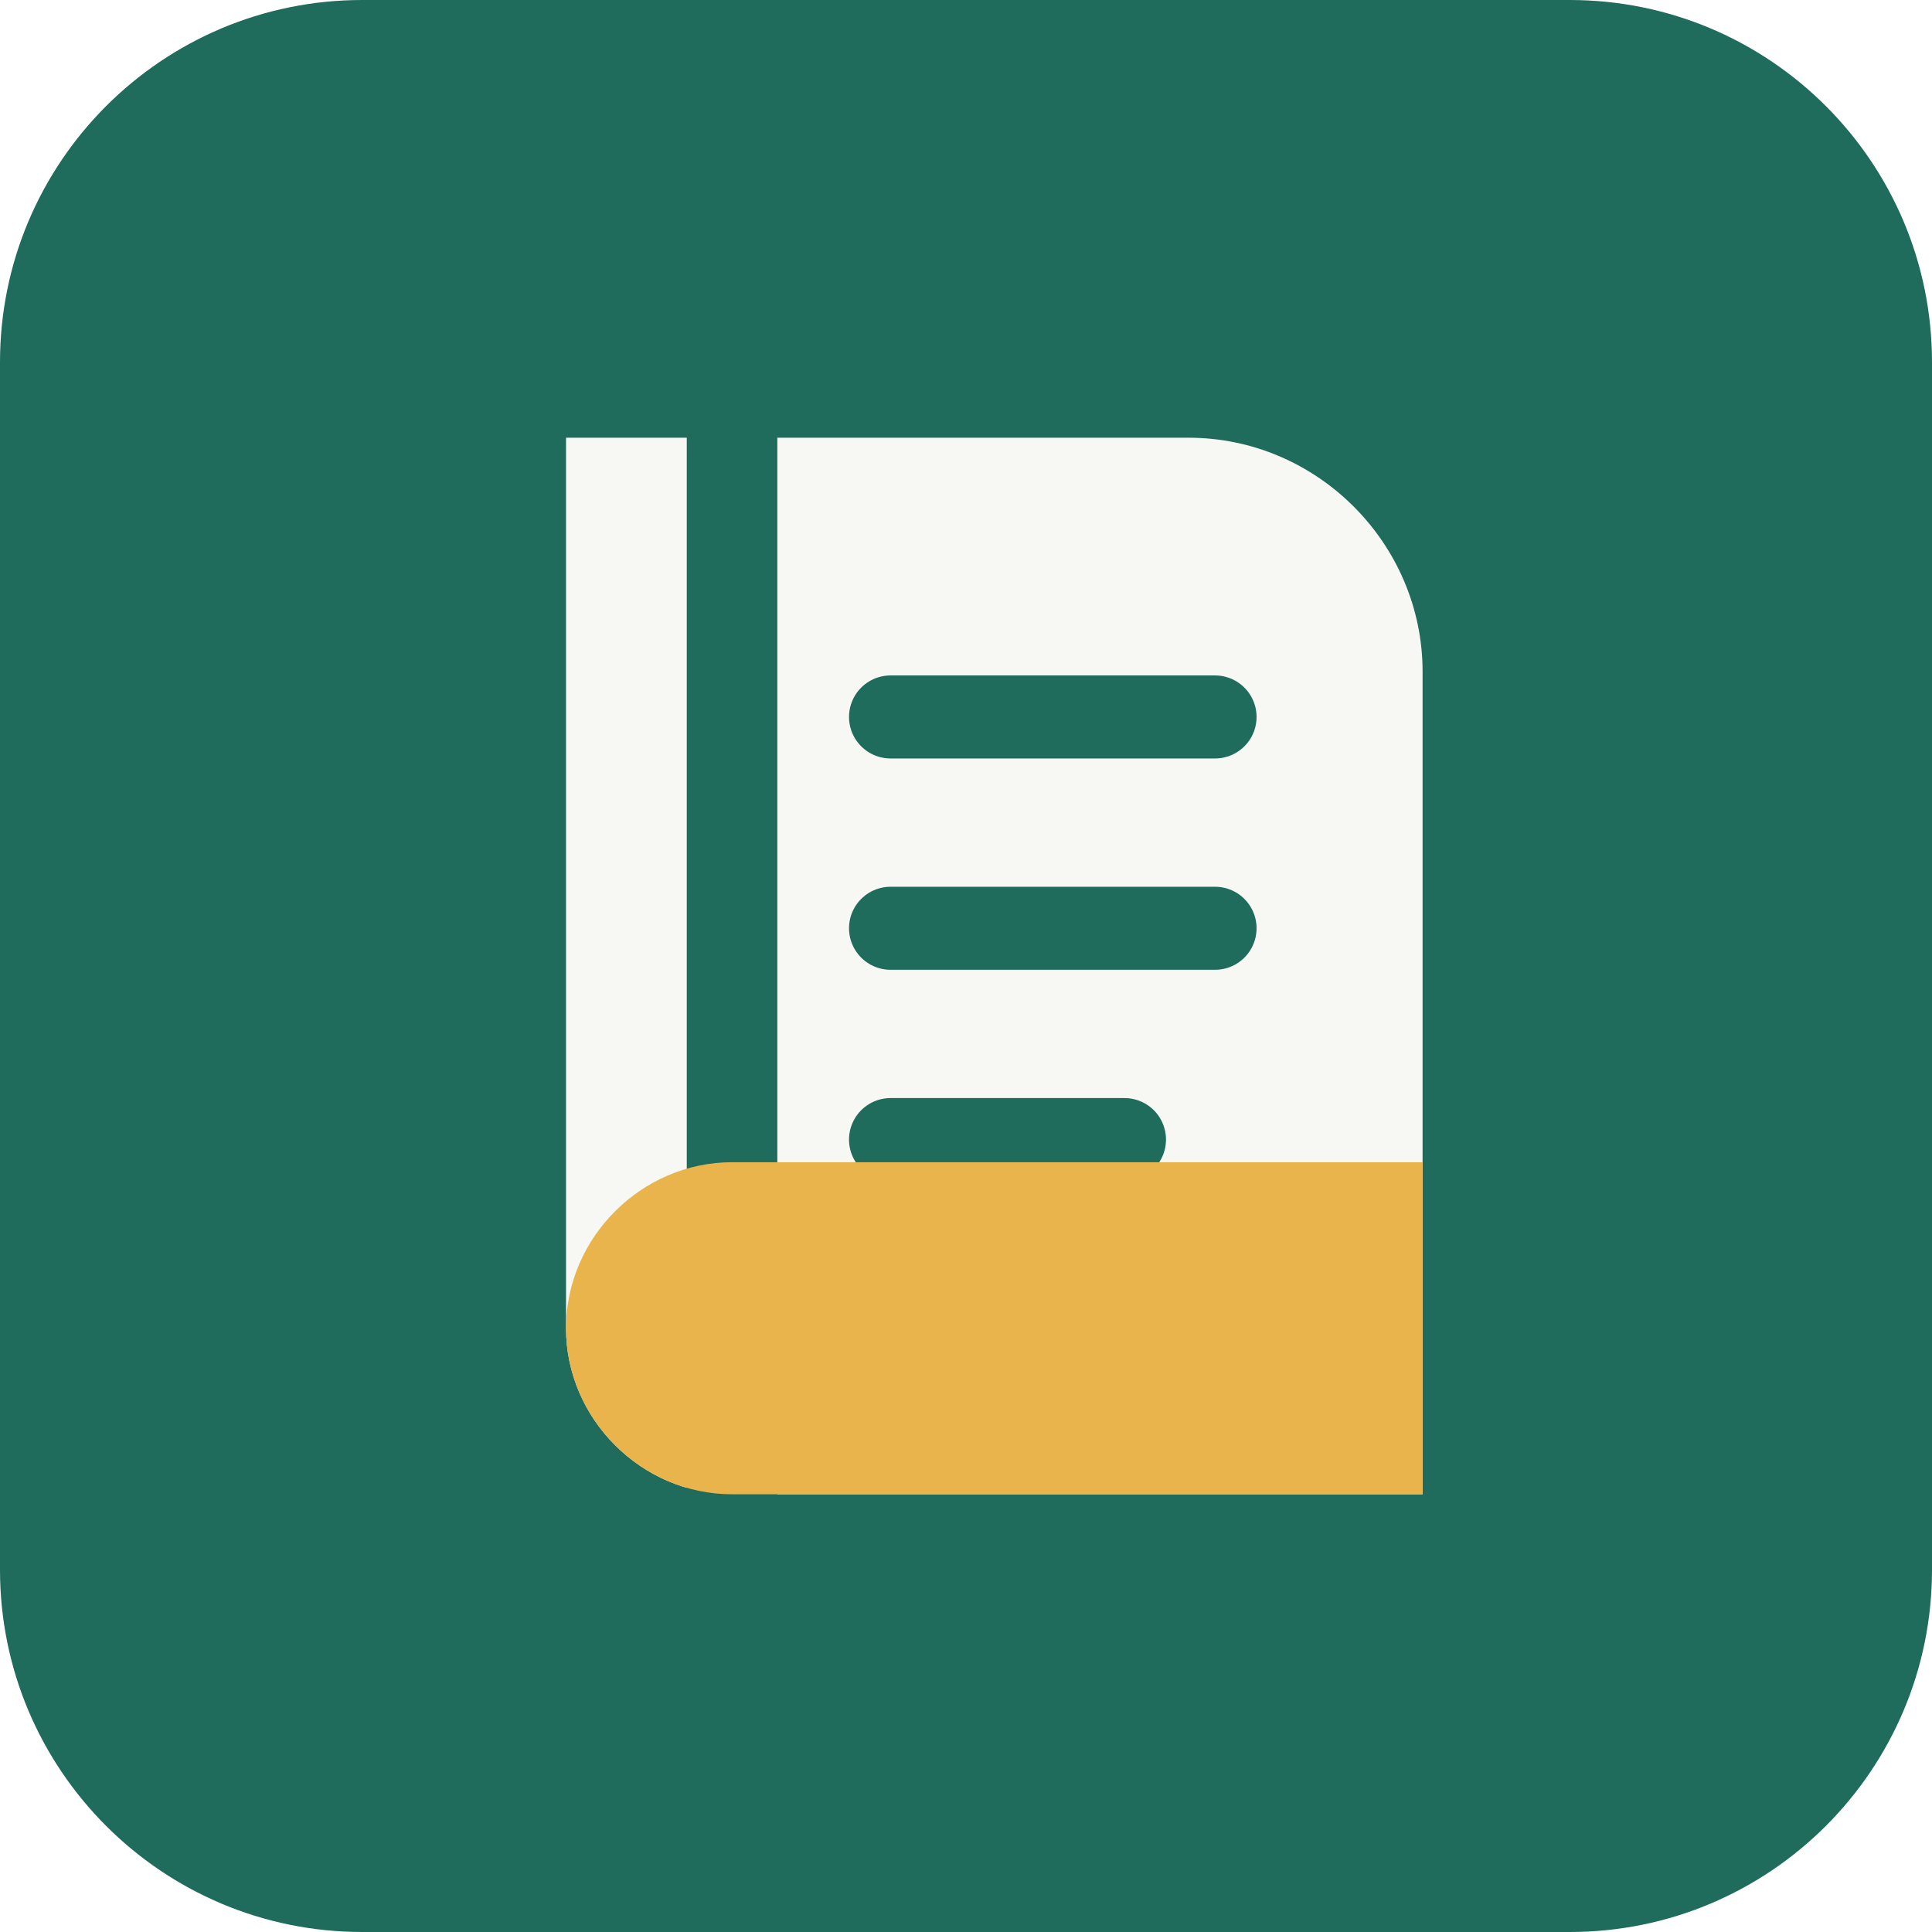
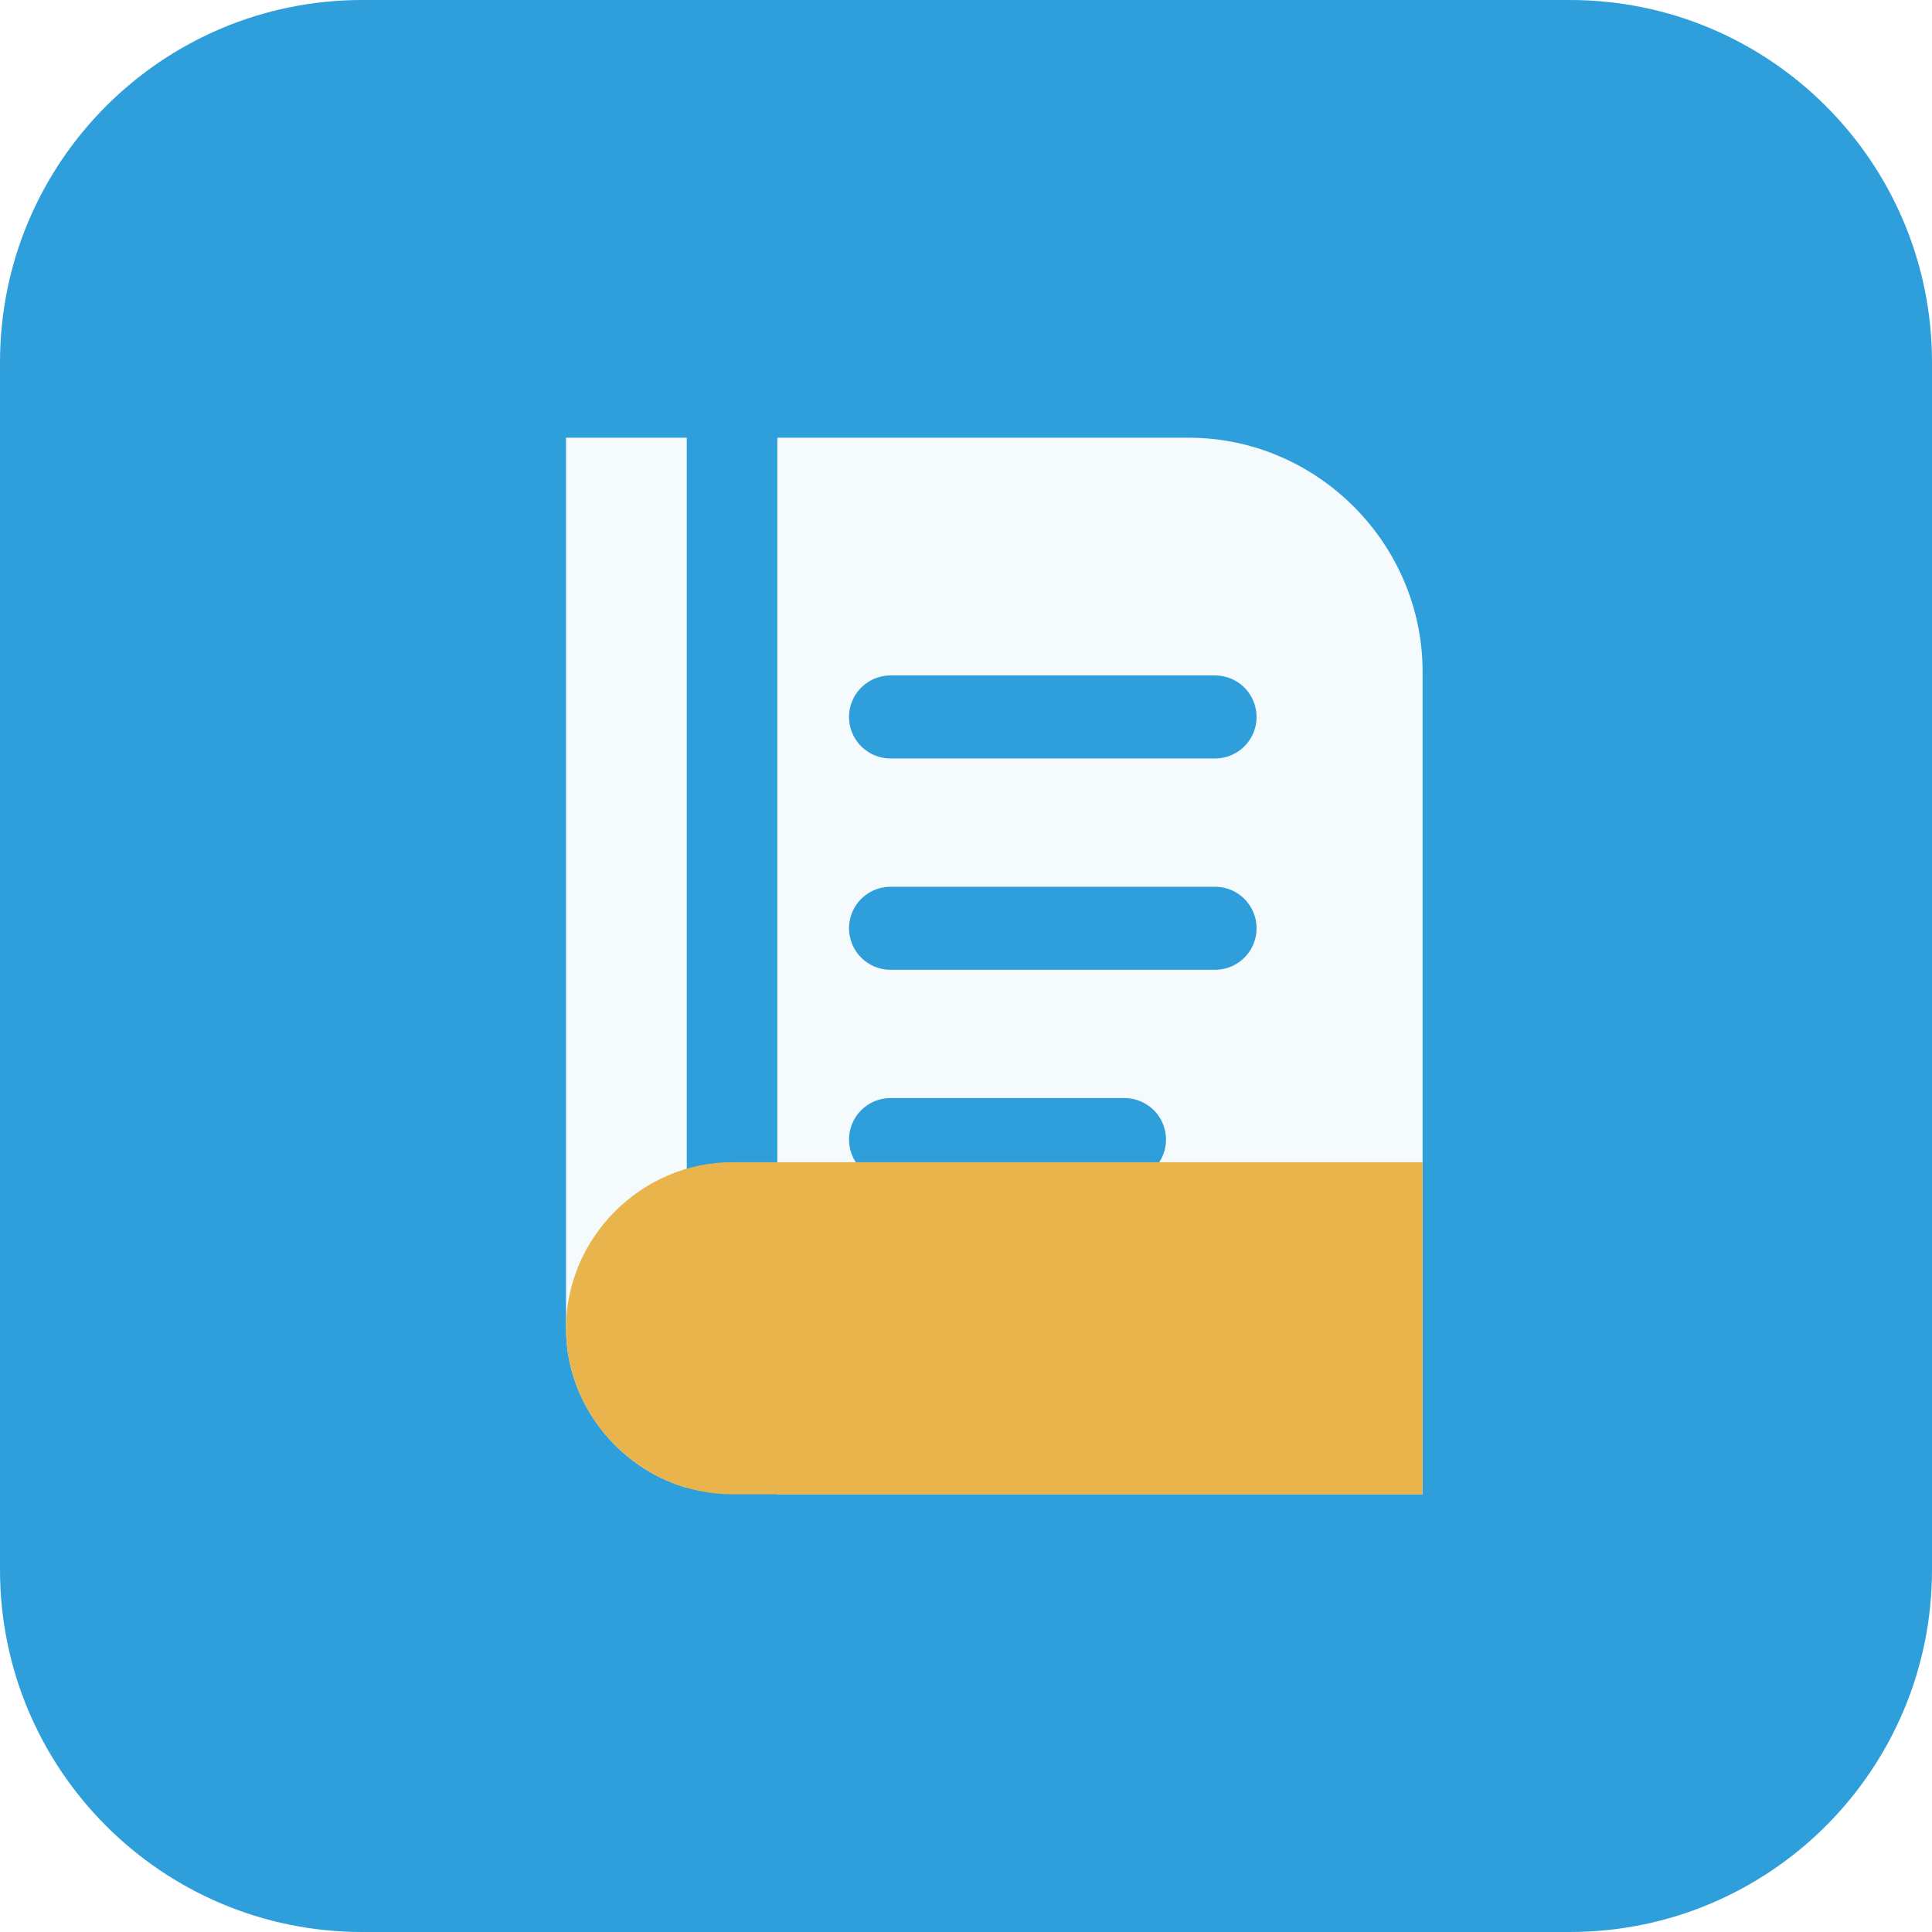
<svg xmlns="http://www.w3.org/2000/svg" viewBox="0 0 512 512">
-   <rect width="512" height="512" rx="96" fill="#1F6B5C" />
-   <path d="M150 116h165c34 0 62 28 62 62v218H194c-24 0-44-20-44-44V116z" fill="#F7F8F4" />
-   <path d="M194 116v280" stroke="#1F6B5C" stroke-width="24" stroke-linecap="round" />
-   <path d="M236 190h86M236 246h86M236 302h62" stroke="#1F6B5C" stroke-width="22" stroke-linecap="round" />
+   <rect width="512" height="512" rx="96" fill="#2F9FDB" />
+   <path d="M150 116h165c34 0 62 28 62 62v218H194c-24 0-44-20-44-44V116z" fill="#F5FAFD" />
+   <path d="M194 116v280" stroke="#2F9FDB" stroke-width="24" stroke-linecap="round" />
+   <path d="M236 190h86M236 246h86M236 302h62" stroke="#2F9FDB" stroke-width="22" stroke-linecap="round" />
  <path d="M150 352c0-24 20-44 44-44h183v88H194c-24 0-44-20-44-44z" fill="#E9B44C" />
</svg>
